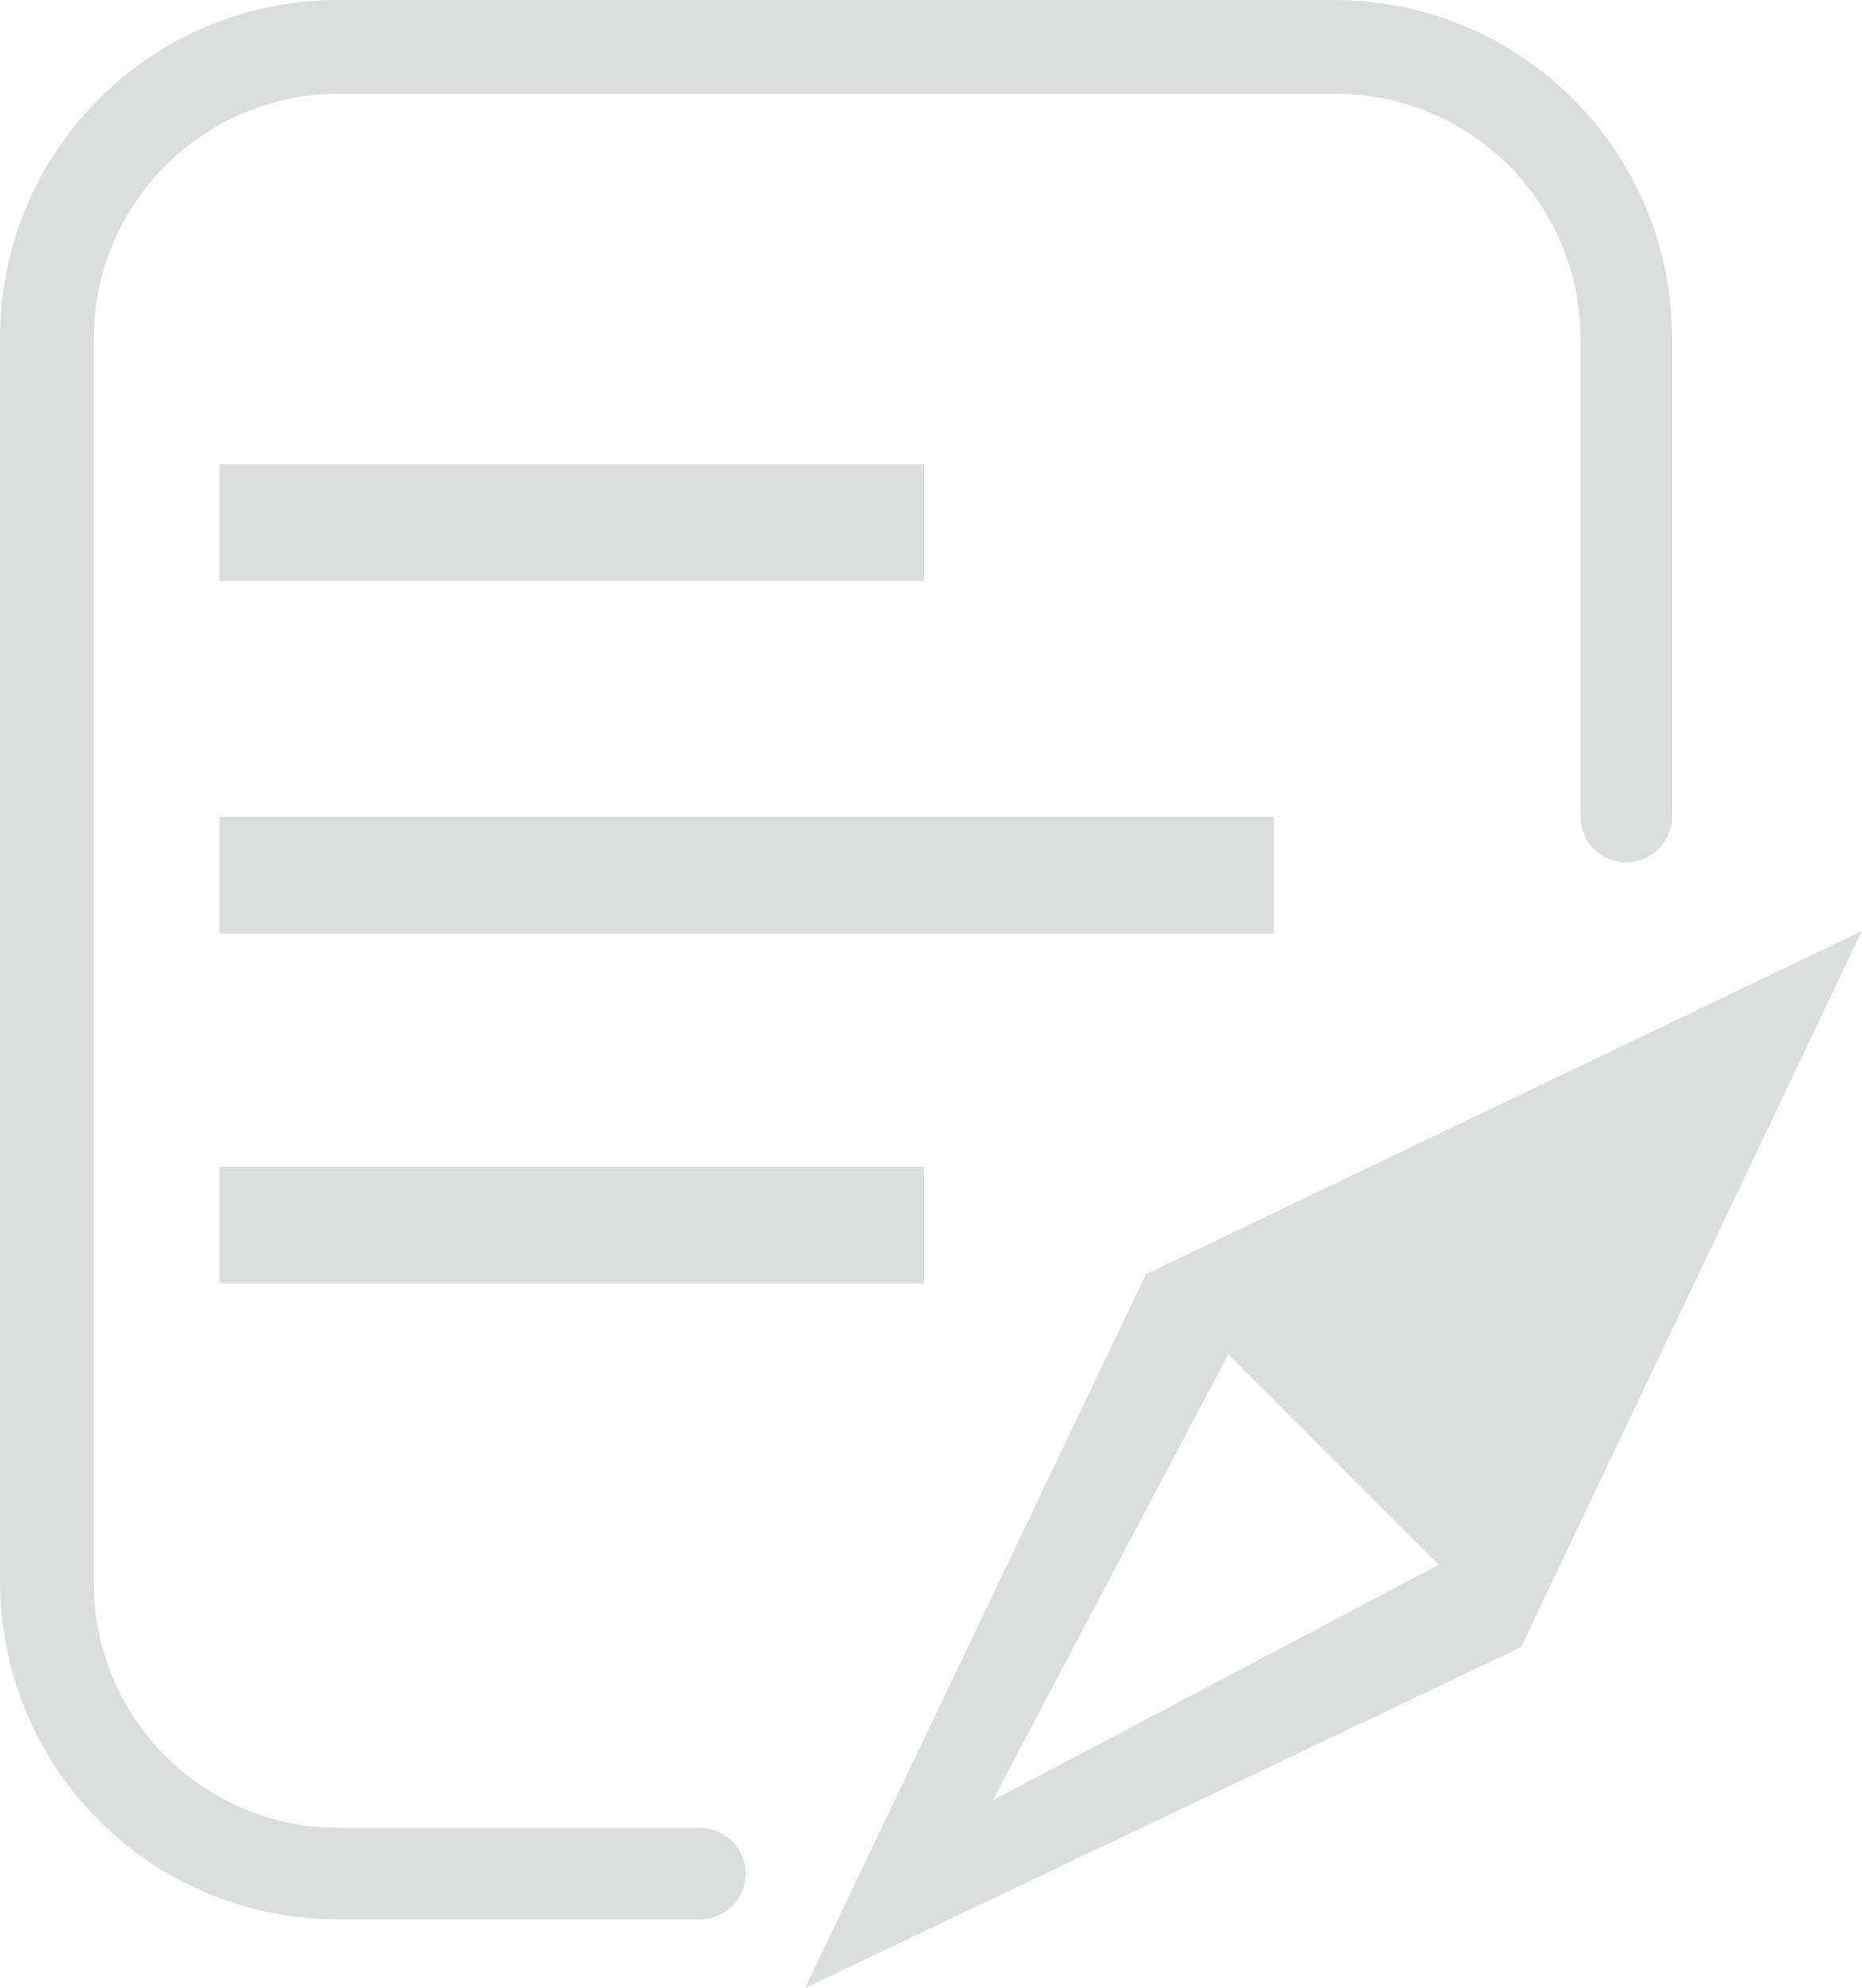
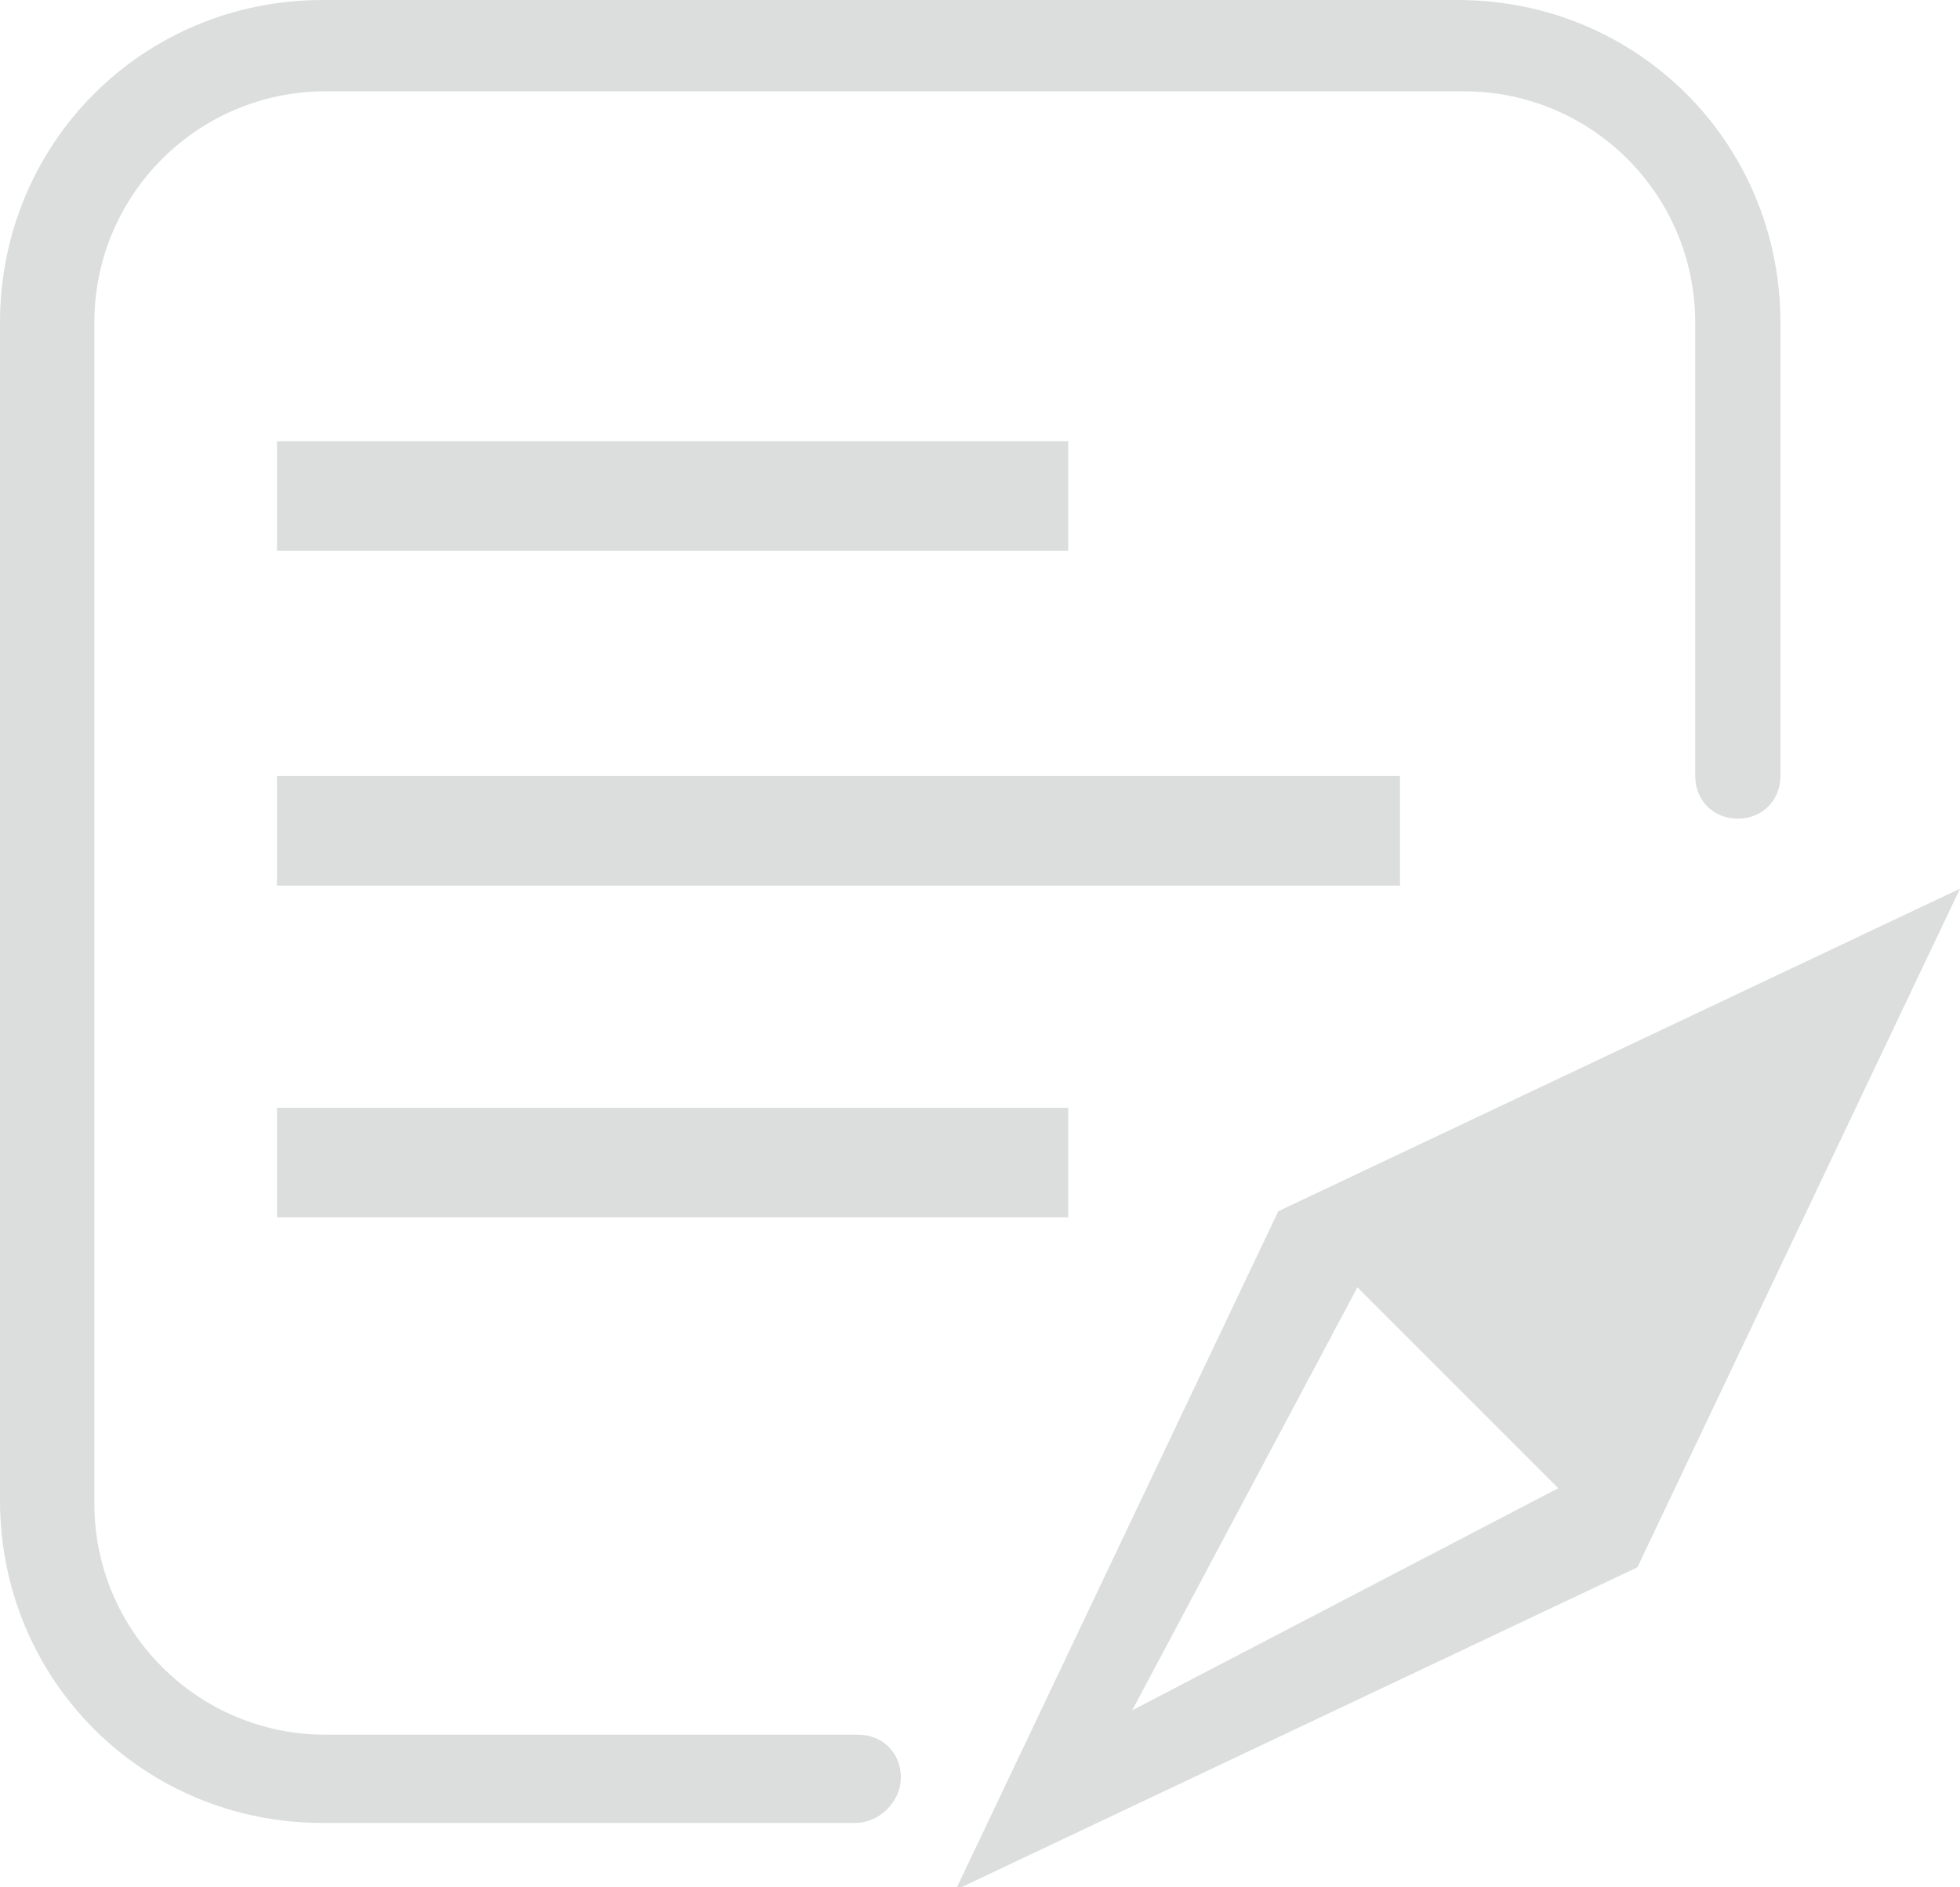
- <svg xmlns="http://www.w3.org/2000/svg" version="1.1" id="图层_1" x="0px" y="0px" viewBox="0 0 81.4 86.9" style="enable-background:new 0 0 81.4 86.9;" xml:space="preserve">
+ <svg xmlns="http://www.w3.org/2000/svg" version="1.1" id="图层_1" x="0px" y="0px" viewBox="-333 536.5 64.4 62" style="enable-background:new -333 536.5 64.4 62;" xml:space="preserve">
  <style type="text/css">
	.st0{fill:#DCDDDD;}
</style>
  <g>
-     <path class="st0" d="M50.1,55.7L35.2,86.9l31.3-14.9l14.9-31.3L50.1,55.7z M43.4,78.7l10.3-19.5l9.2,9.2L43.4,78.7z M43.4,78.7" />
-   </g>
-   <g>
-     <path class="st0" d="M9.6,20.3h30.8v5.1H9.6V20.3z M9.6,51h30.8v5.1H9.6V51z M9.6,35.7h46.1v5.1H9.6V35.7z M9.6,35.7" />
-   </g>
-   <g>
-     <path class="st0" d="M30.6,83.9H14.8C6.6,83.9,0,77.3,0,69.1V14.8C0,6.6,6.6,0,14.8,0h43.5c8.2,0,14.8,6.6,14.8,14.8v20.9   c0,1.1-0.9,2-2,2c-1.1,0-2-0.9-2-2V14.8c0-5.9-4.8-10.7-10.7-10.7H14.8C8.9,4.1,4.1,8.9,4.1,14.8v54.4c0,5.9,4.8,10.7,10.7,10.7   h15.8c1.1,0,2,0.9,2,2C32.6,83,31.7,83.9,30.6,83.9z" />
+     <g>
+       <path class="st0" d="M-291,576.3l-10.6,22.3l22.4-10.6l10.6-22.3L-291,576.3z M-295.8,592.7l7.4-13.9l6.6,6.6L-295.8,592.7z" />
+     </g>
+     <g>
+       <path class="st0" d="M-323.9,551h26v3.6h-26V551z M-323.9,572.9h26v3.6h-26V572.9z M-323.9,562h36.9v3.6h-36.9V562z" />
+     </g>
+     <g>
+       <path class="st0" d="M-304.9,596.4h-17.5c-5.9,0-10.6-4.7-10.6-10.6v-38.7c0-5.9,4.7-10.6,10.6-10.6h37.3    c5.9,0,10.6,4.7,10.6,10.6V562c0,0.8-0.6,1.4-1.4,1.4c-0.8,0-1.4-0.6-1.4-1.4v-14.9c0-4.2-3.4-7.6-7.6-7.6h-37.4    c-4.2,0-7.6,3.4-7.6,7.6v38.8c0,4.2,3.4,7.6,7.6,7.6h17.5c0.8,0,1.4,0.6,1.4,1.4S-304.1,596.4-304.9,596.4z" />
+     </g>
  </g>
</svg>
